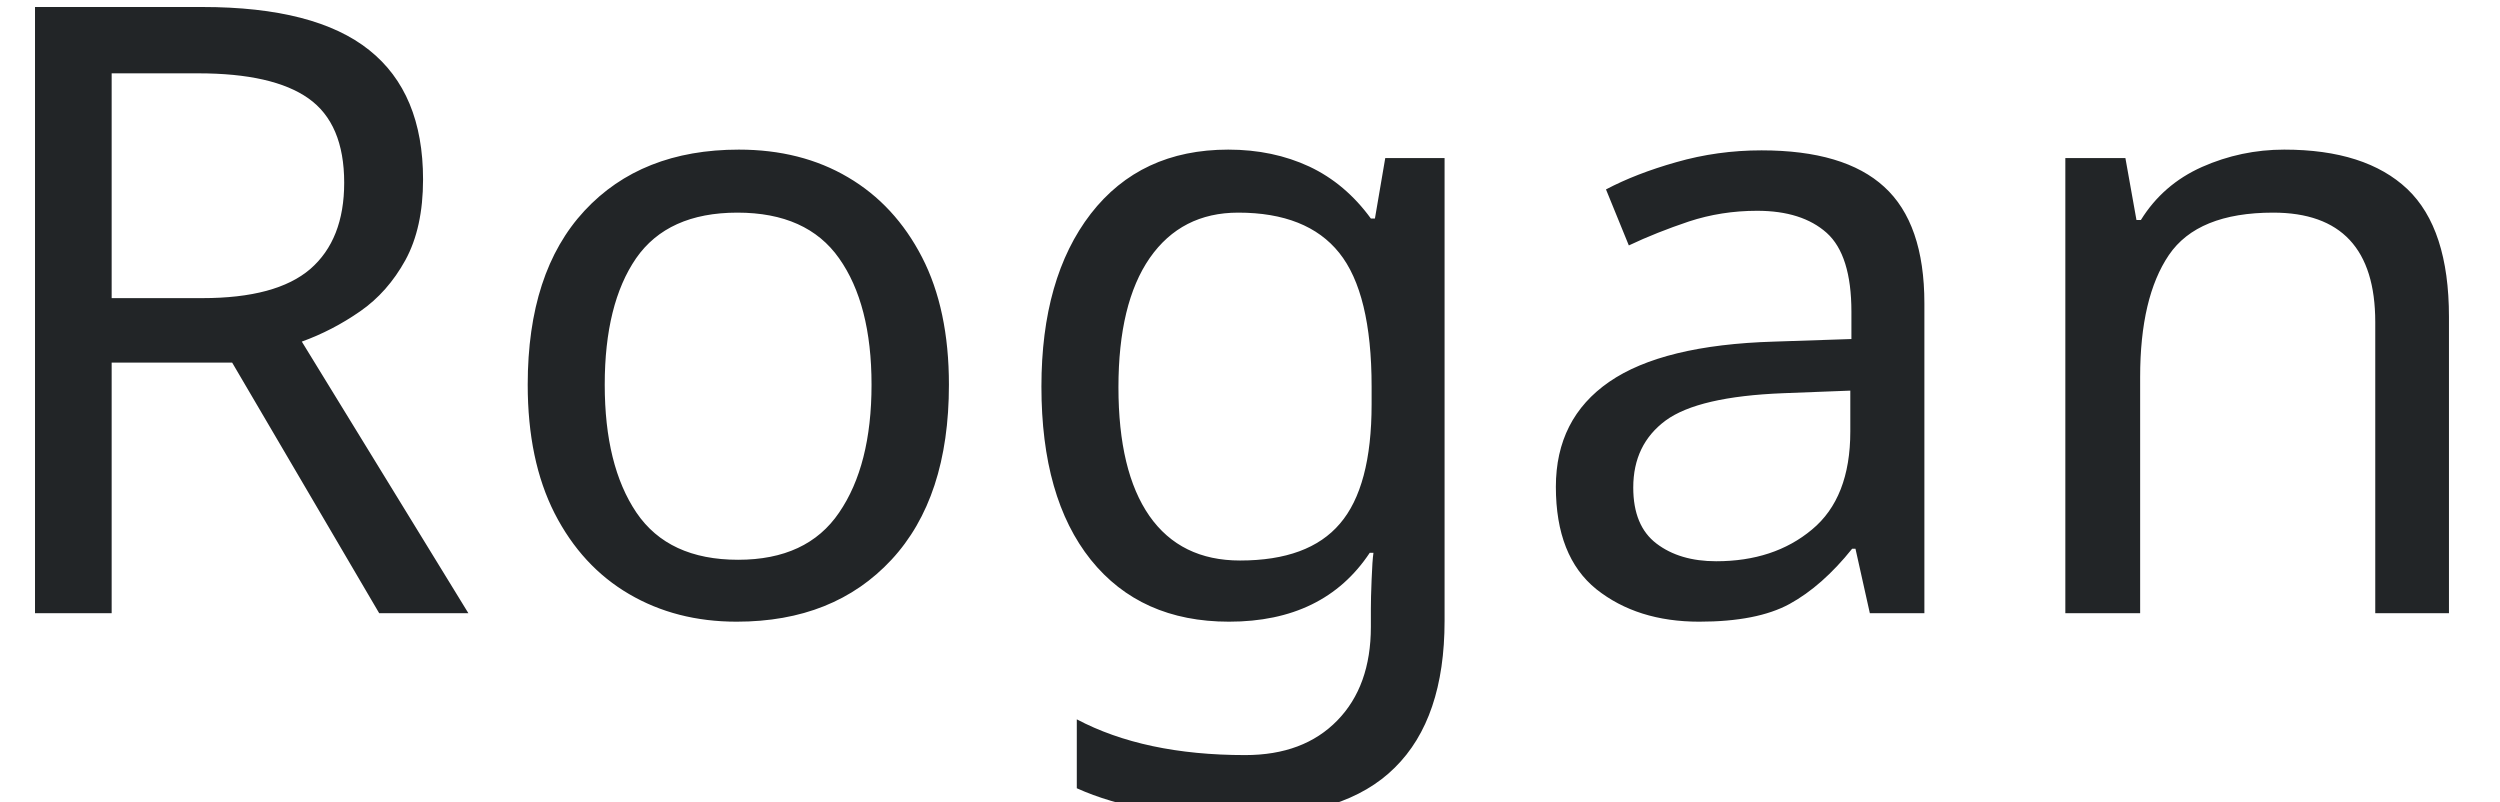
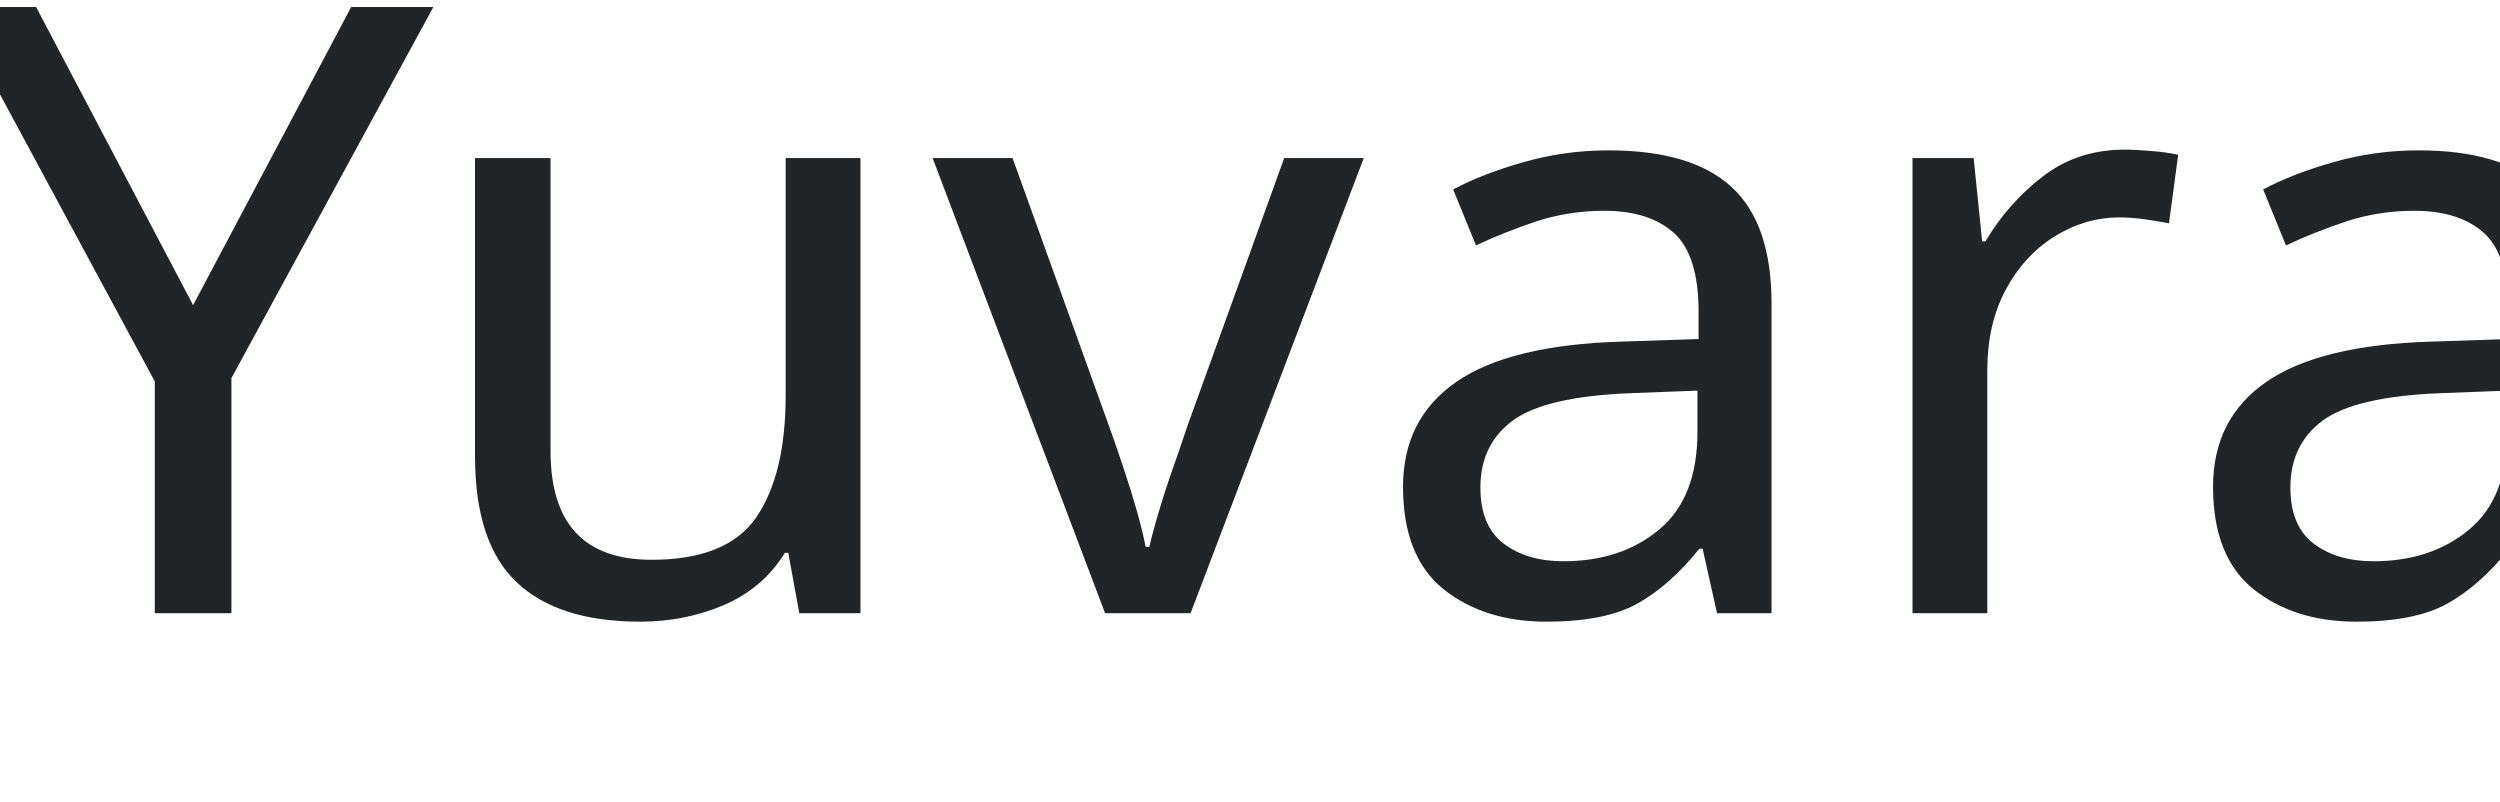
<svg xmlns="http://www.w3.org/2000/svg" width="106" height="34" viewBox="0 0 106 34">
  <defs>
    <style>
      .cls-1 {
        font-size: 36px;
        fill: #222527;
        font-family: "K2D SemiBold";
      }
    </style>
  </defs>
-   <text id="Rogan." class="cls-1" x="-1.999" y="26">Rogan.</text>
+   <text id="Yuvaraj." class="cls-1" x="-1.999" y="26">Yuvaraj.</text>
</svg>
